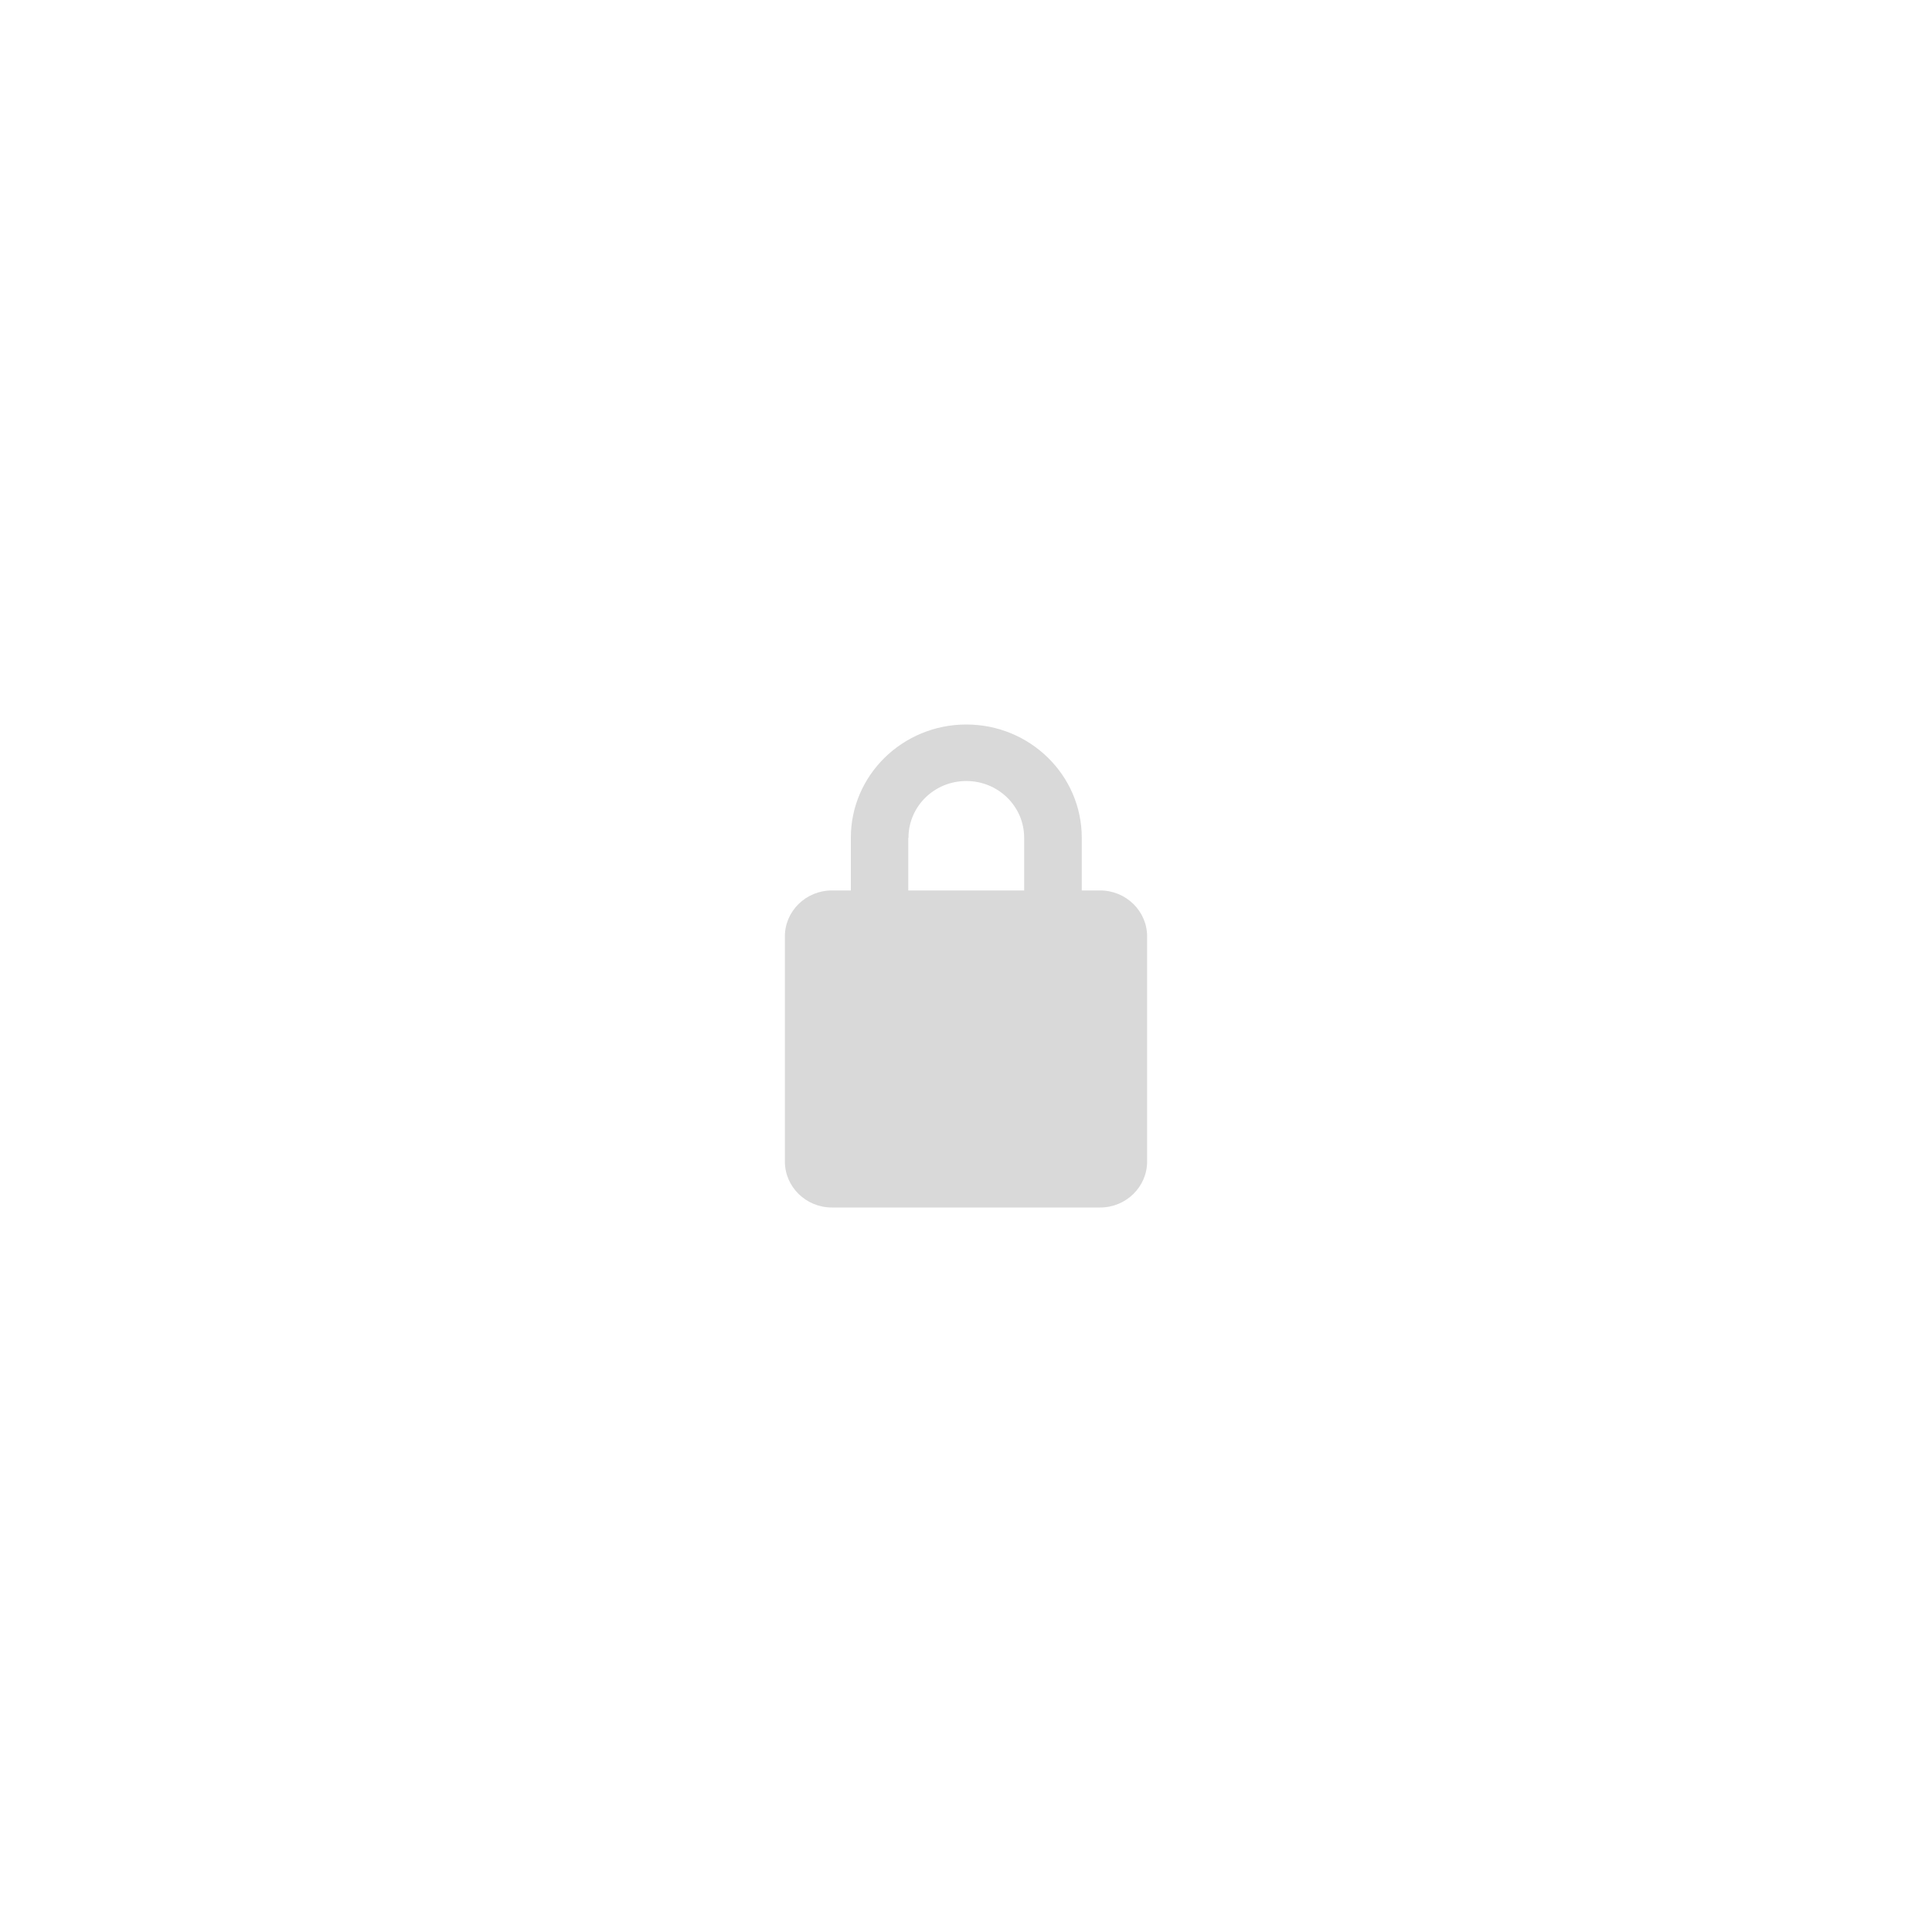
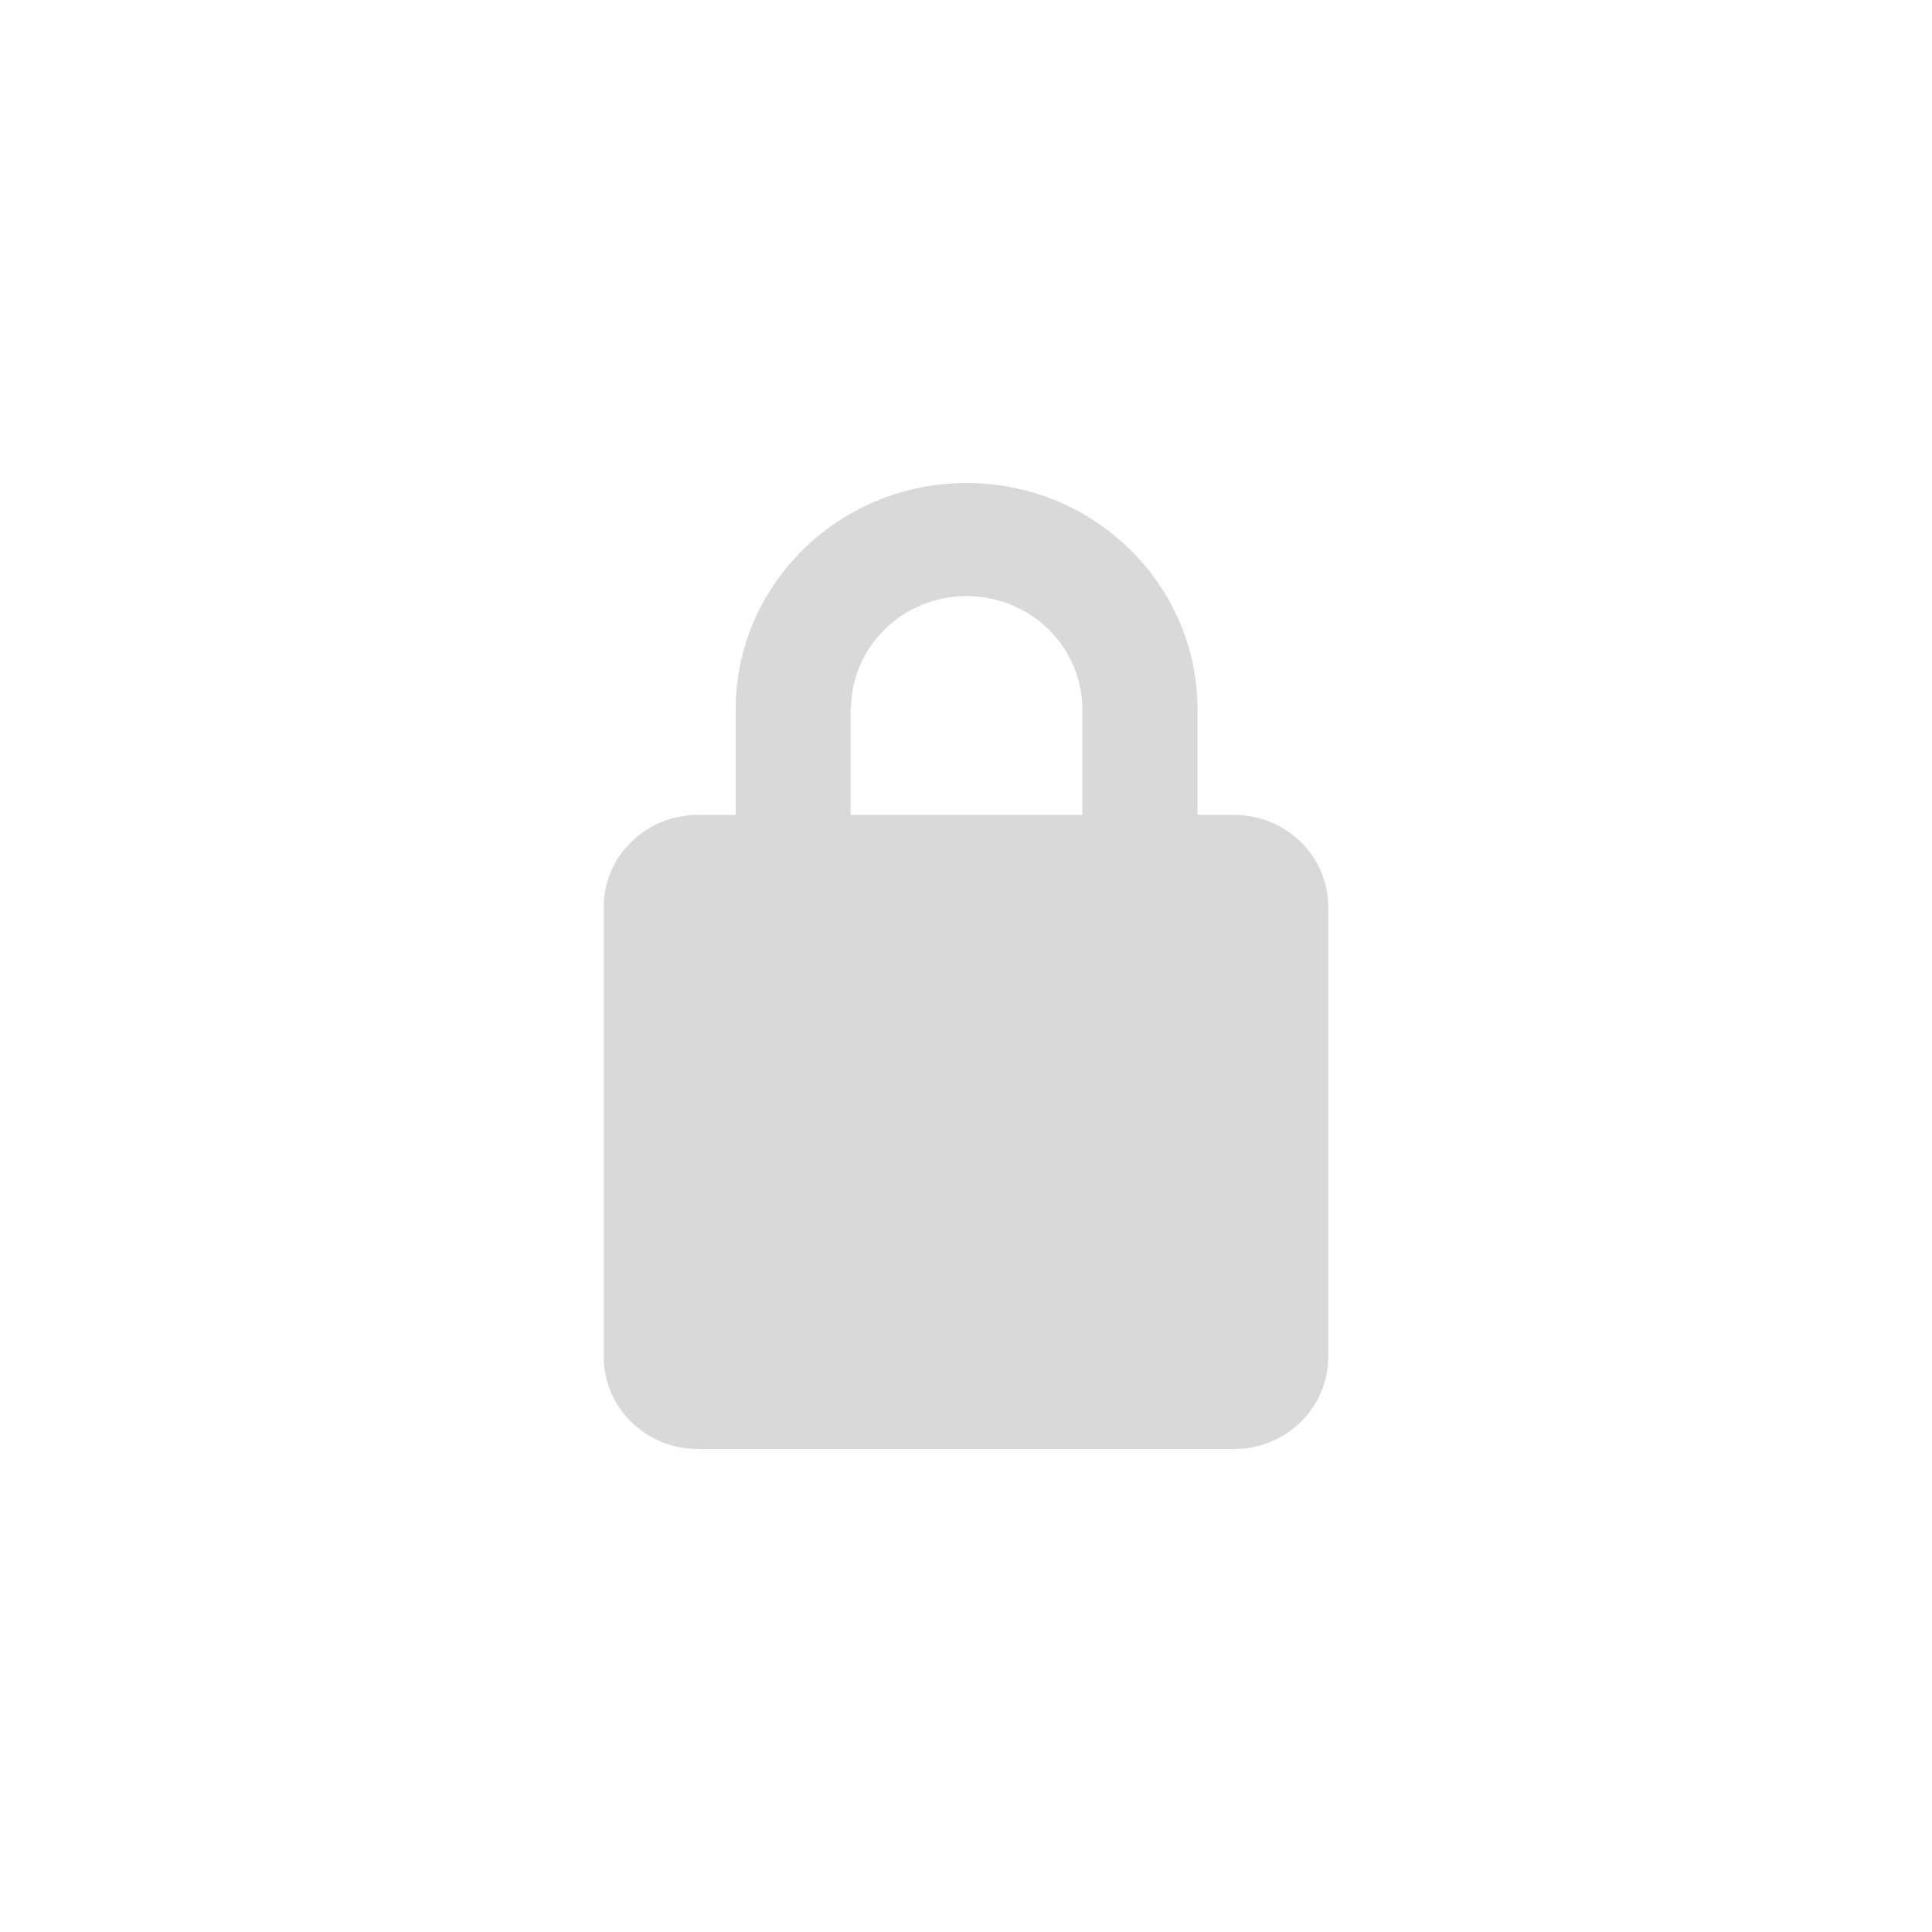
- <svg xmlns="http://www.w3.org/2000/svg" width="48" height="48" viewBox="0 0 48 48" fill="none">
-   <path d="M27.333 22.123H26.876V20.814C26.876 19.259 25.59 18 24.008 18C22.425 18 21.139 19.259 21.139 20.814V22.123H20.667C20.024 22.123 19.5 22.636 19.5 23.265V28.857C19.5 29.487 20.024 30 20.667 30H27.333C27.976 30 28.5 29.487 28.5 28.857V23.265C28.5 22.636 27.976 22.123 27.333 22.123ZM22.571 20.814C22.571 20.034 23.214 19.404 24.008 19.404C24.802 19.404 25.445 20.034 25.445 20.814V22.123H22.566V20.814H22.571Z" fill="#D9D9D9" />
+ <svg xmlns="http://www.w3.org/2000/svg" width="24" height="24" viewBox="0 0 24 24" fill="none">
+   <path d="M15.333 10.123H14.876V8.814C14.876 7.259 13.59 6 12.008 6C10.425 6 9.139 7.259 9.139 8.814V10.123H8.667C8.024 10.123 7.5 10.636 7.5 11.265V16.857C7.5 17.487 8.024 18 8.667 18H15.333C15.976 18 16.5 17.487 16.5 16.857V11.265C16.5 10.636 15.976 10.123 15.333 10.123ZM10.571 8.814C10.571 8.034 11.214 7.405 12.008 7.405C12.802 7.405 13.445 8.034 13.445 8.814V10.123H10.566V8.814H10.571Z" fill="#D9D9D9" />
</svg>
